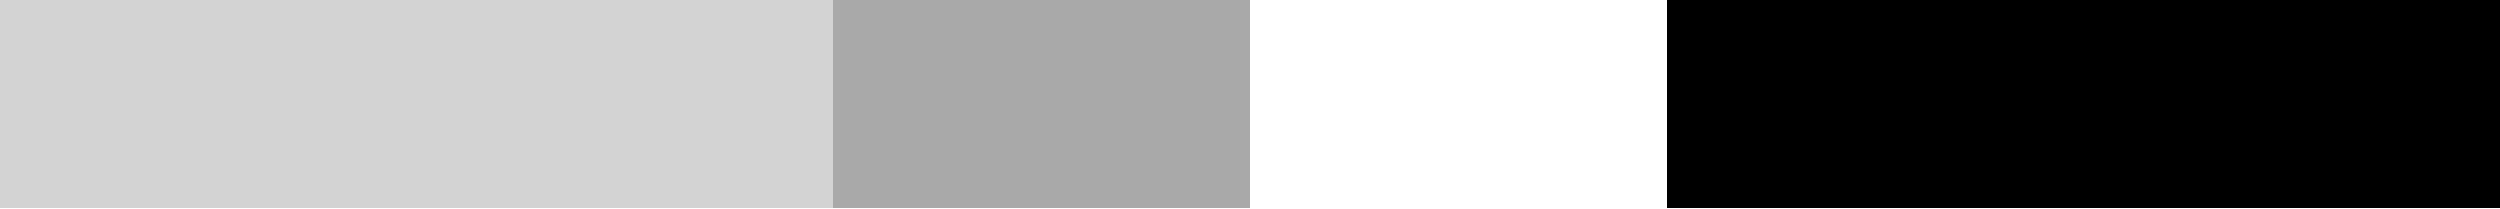
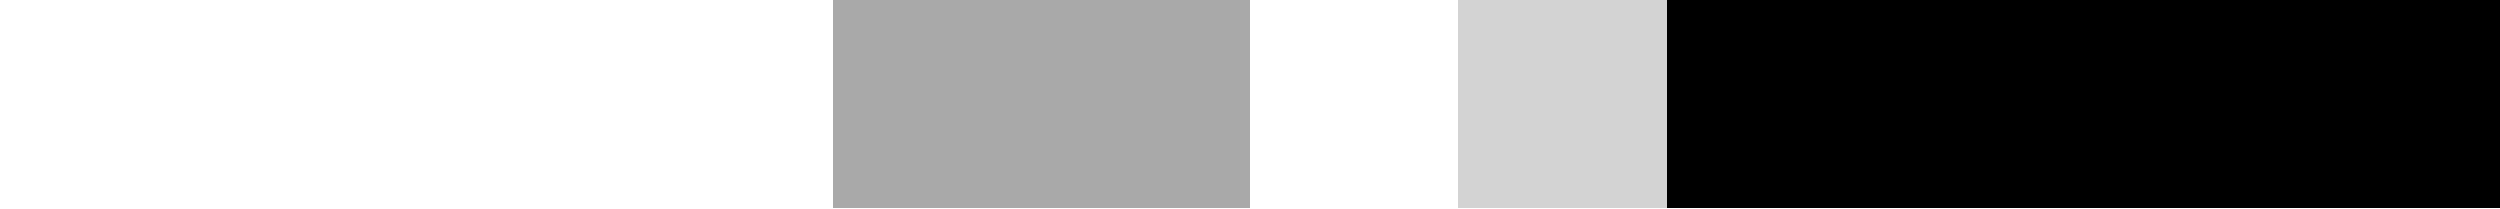
<svg xmlns="http://www.w3.org/2000/svg" width="600pt" height="50pt" viewBox="0 0 600 50" version="1.1" shape-rendering="crispEdges">
-   <g id="surface77">
+   <g id="surface109">
    <rect x="0" y="0" width="600" height="50" style="fill:rgb(0%,0%,0%);fill-opacity:1;stroke:none;" />
-     <path style=" stroke:none;fill-rule:nonzero;fill:rgb(82.745%,82.745%,82.745%);fill-opacity:1;" d="M 0 0 L 200 0 L 200 50 L 0 50 Z M 0 0 " />
+     <path style=" stroke:none;fill-rule:nonzero;fill:rgb(100%,100%,100%);fill-opacity:1;" d="M 0 0 L 200 0 L 200 50 L 0 50 Z M 0 0 " />
    <path style=" stroke:none;fill-rule:nonzero;fill:rgb(66.275%,66.275%,66.275%);fill-opacity:1;" d="M 200 0 L 300 0 L 300 50 L 200 50 Z M 200 0 " />
-     <path style=" stroke:none;fill-rule:nonzero;fill:rgb(100%,100%,100%);fill-opacity:1;" d="M 300 0 L 400 0 L 400 50 L 300 50 Z M 300 0 " />
+     <path style=" stroke:none;fill-rule:nonzero;fill:rgb(100%,100%,100%);fill-opacity:1;" d="M 300 0 L 350 0 L 350 50 L 300 50 Z M 300 0 " />
+     <path style=" stroke:none;fill-rule:nonzero;fill:rgb(82.745%,82.745%,82.745%);fill-opacity:1;" d="M 350 0 L 400 0 L 400 50 L 350 50 Z M 350 0 " />
    <path style=" stroke:none;fill-rule:nonzero;fill:rgb(0%,0%,0%);fill-opacity:1;" d="M 400 0 L 600 0 L 600 50 L 400 50 Z M 400 0 " />
  </g>
</svg>
